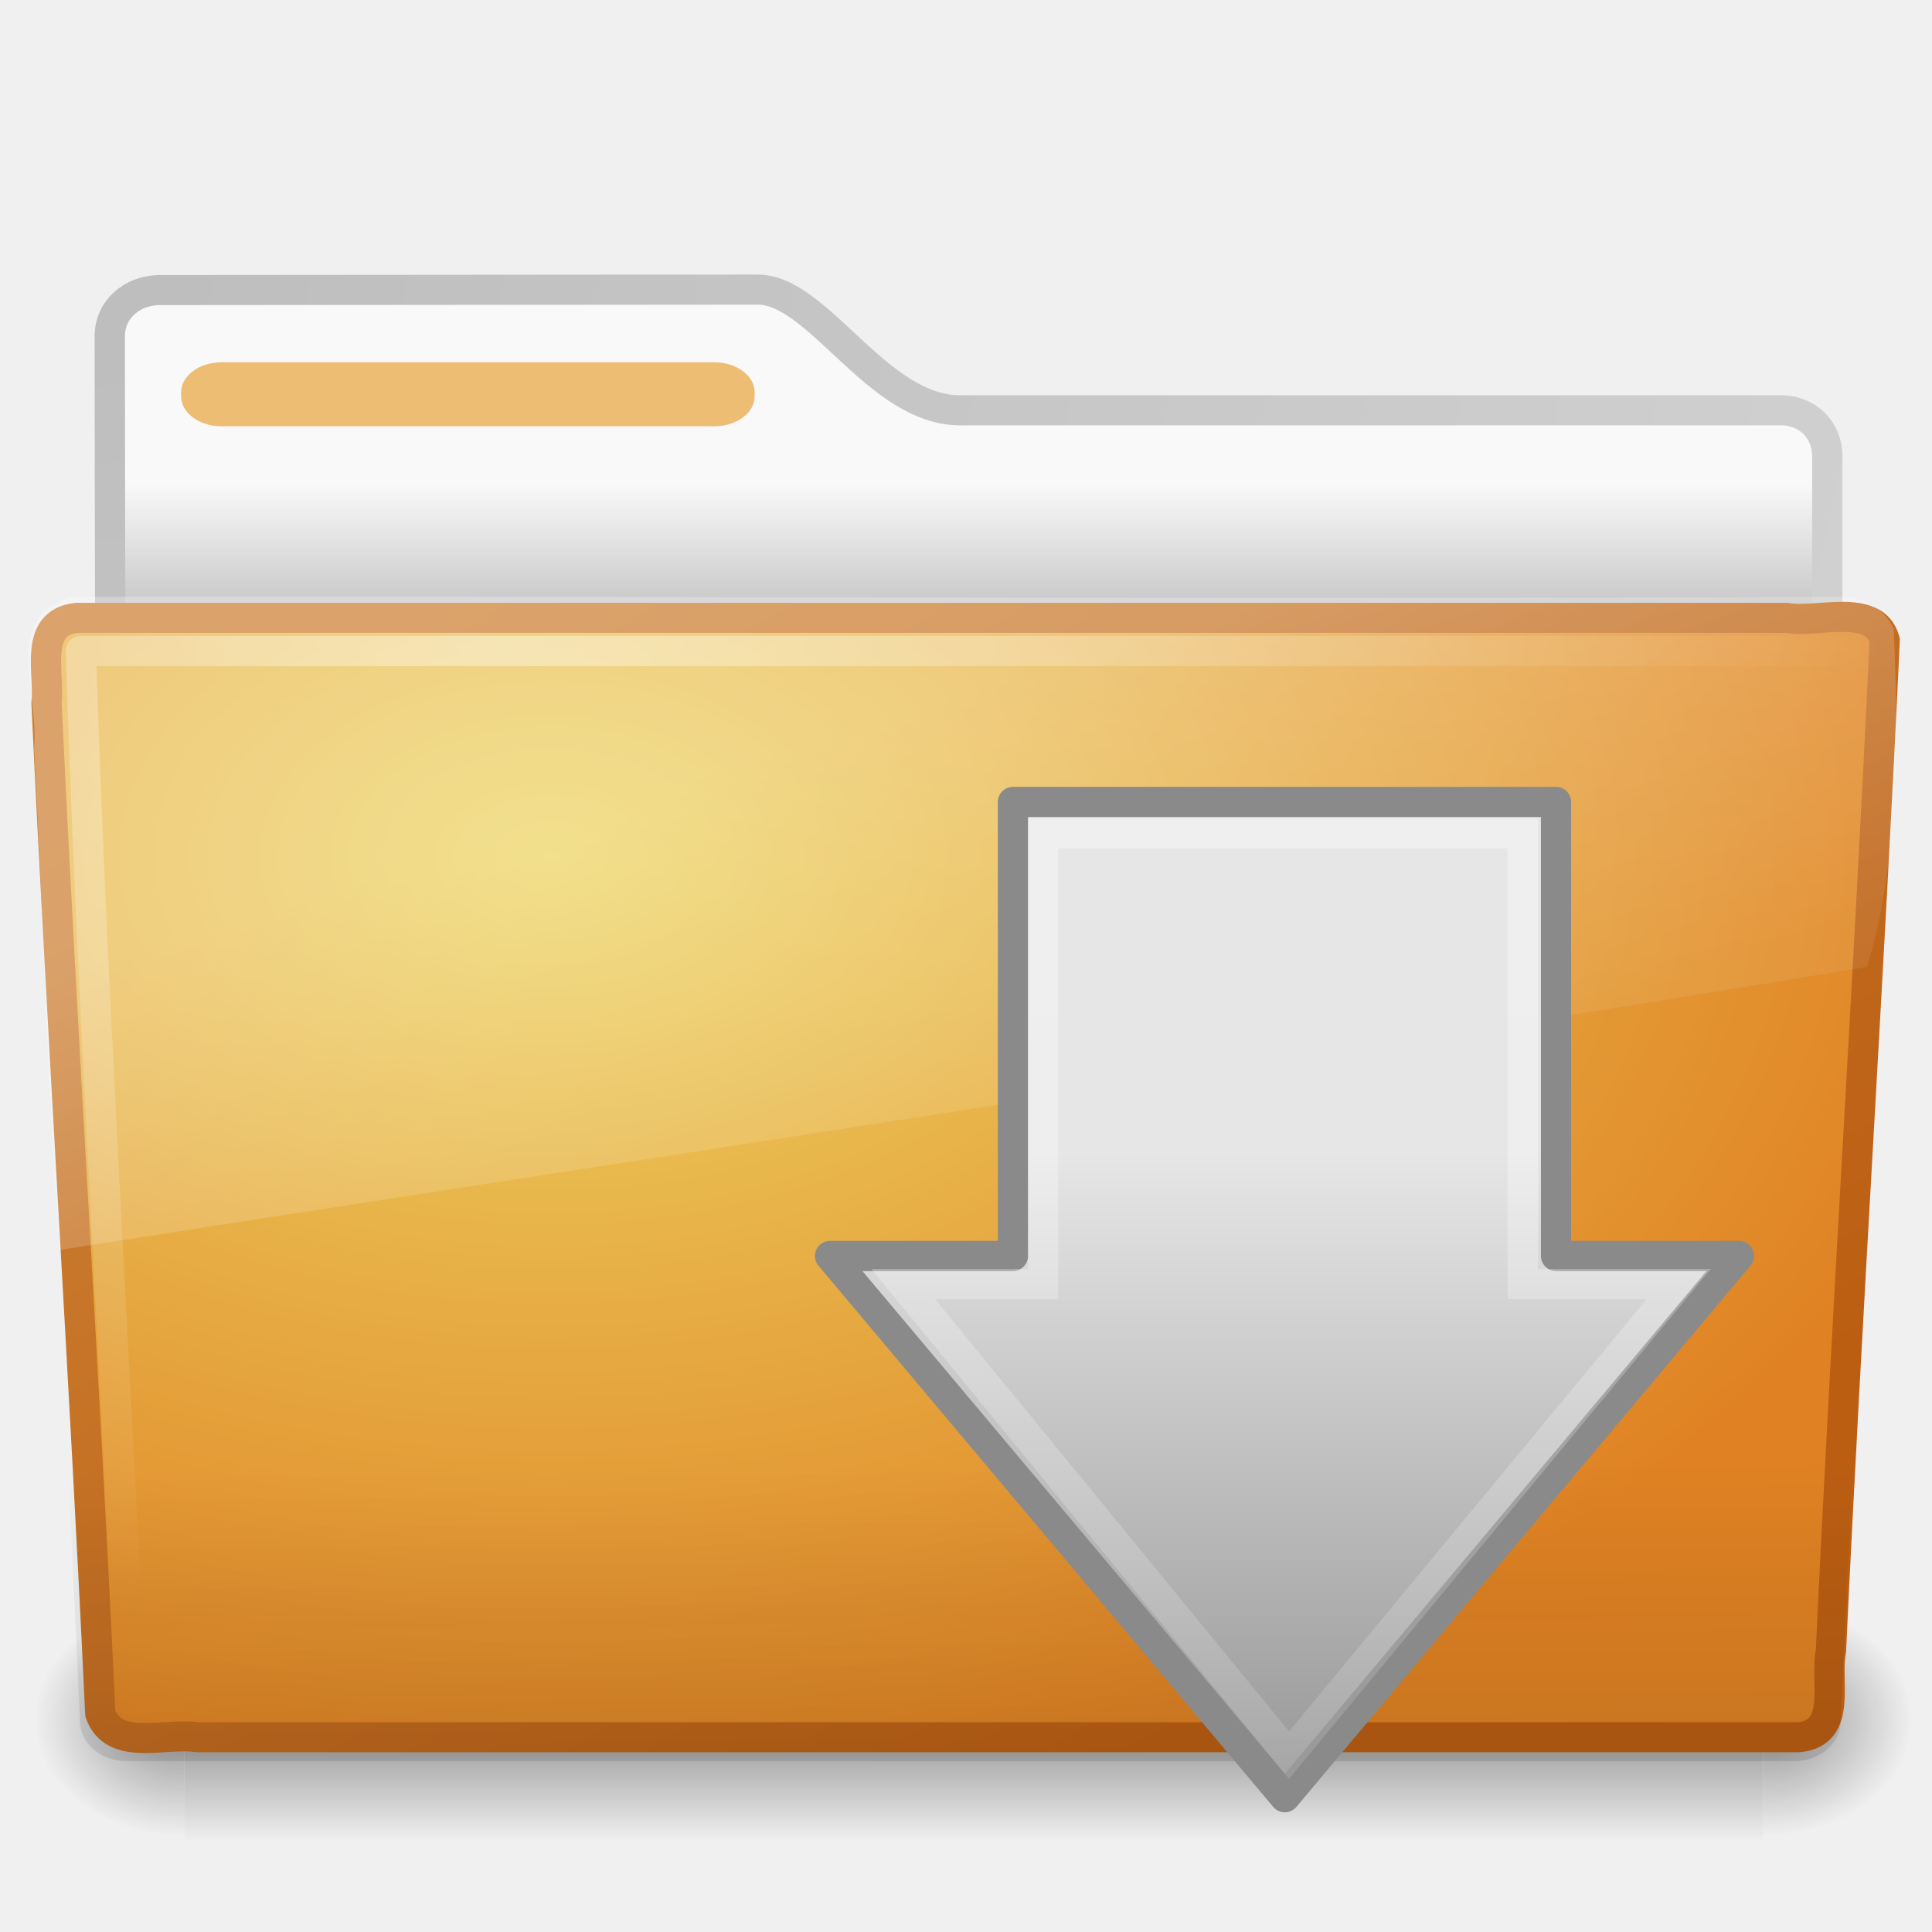
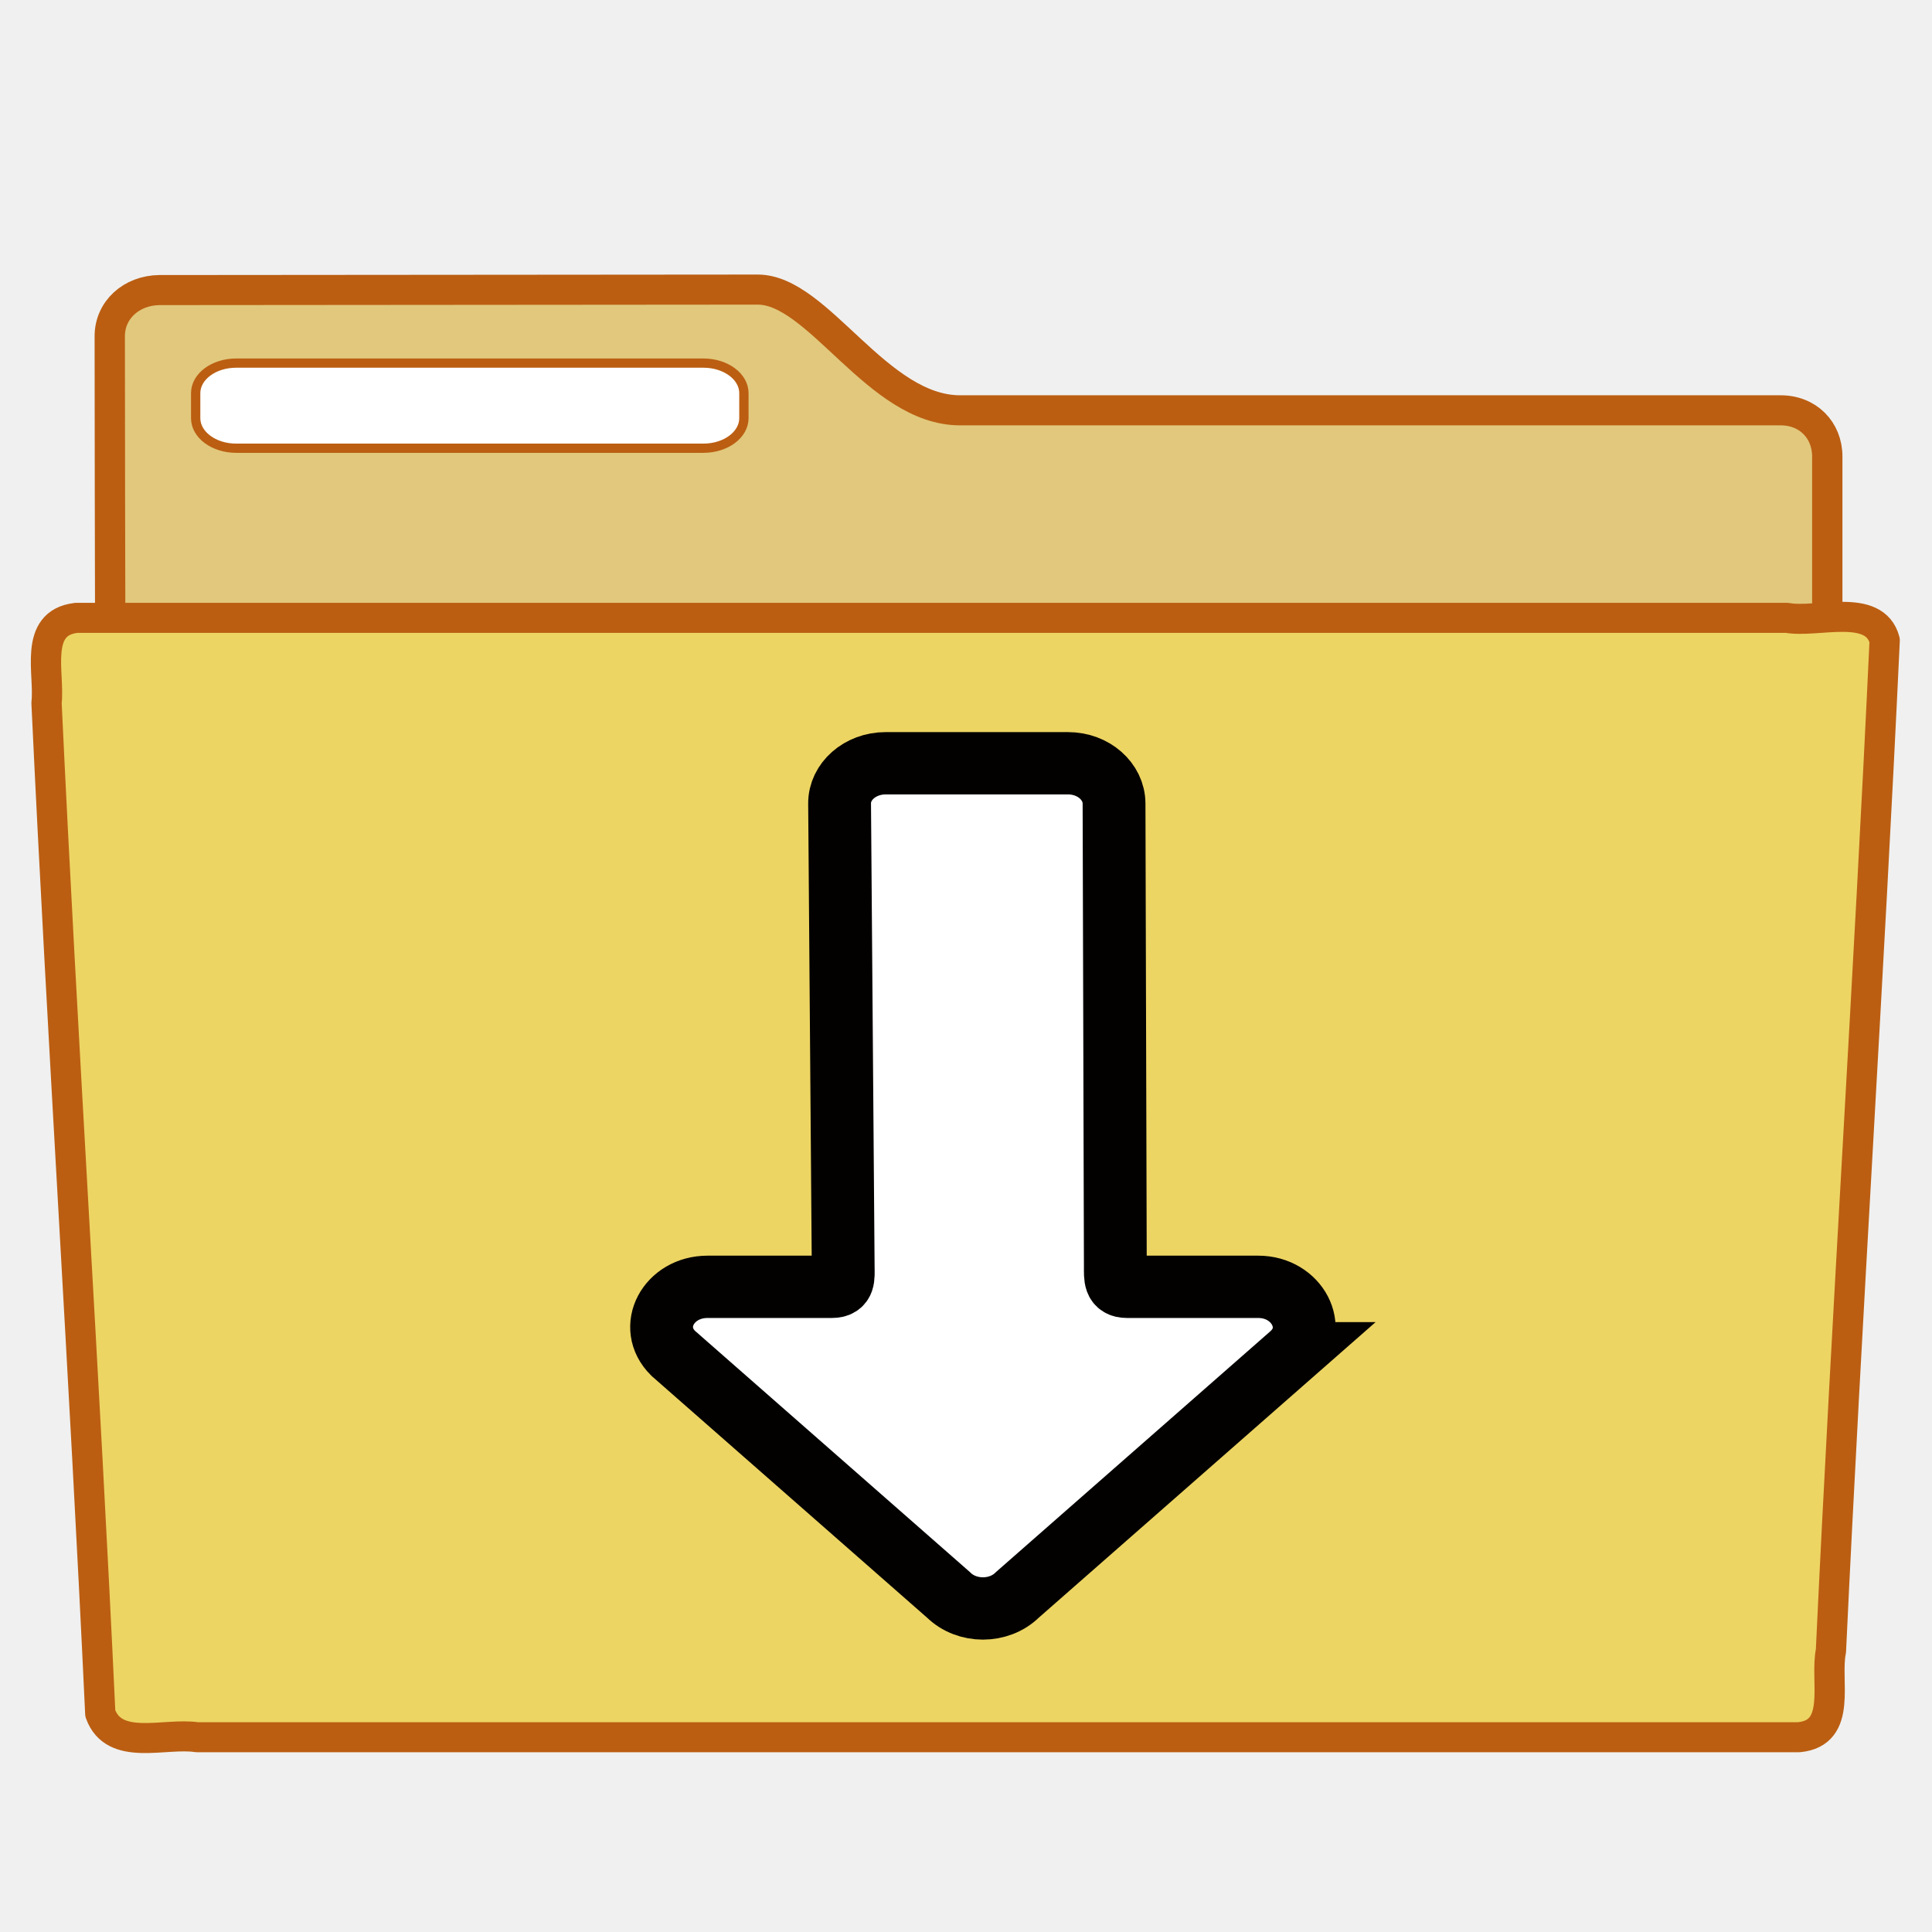
<svg xmlns="http://www.w3.org/2000/svg" xmlns:xlink="http://www.w3.org/1999/xlink" version="1.0" width="64" height="64" id="svg2696">
  <defs id="defs2698">
+     <linearGradient id="linearGradient7686">
+       <stop style="stop-color:#000000;stop-opacity:1;" offset="0" id="stop7684" />
+     </linearGradient>
    <linearGradient id="linearGradient3484">
      <stop id="stop3486" style="stop-color:#bdbdbd;stop-opacity:1" offset="0" />
      <stop id="stop3488" style="stop-color:#d0d0d0;stop-opacity:1" offset="1" />
    </linearGradient>
    <radialGradient cx="3" cy="5.017" r="21" fx="3" fy="5.017" id="radialGradient2788" xlink:href="#linearGradient3484" gradientUnits="userSpaceOnUse" gradientTransform="matrix(-1.274898e-8,1.714292,-2.159331,-1.4599595e-8,12.80936,3.608881)" />
    <linearGradient id="linearGradient6404">
      <stop id="stop6406" style="stop-color:#f9f9f9;stop-opacity:1" offset="0" />
      <stop id="stop6408" style="stop-color:#c9c9c9;stop-opacity:1" offset="1" />
    </linearGradient>
    <linearGradient x1="62.989" y1="13.183" x2="62.989" y2="16.19" id="linearGradient2786" xlink:href="#linearGradient6404" gradientUnits="userSpaceOnUse" gradientTransform="translate(-50.9409,0.7518797)" />
    <linearGradient id="linearGradient5060-820">
      <stop id="stop2681" style="stop-color:black;stop-opacity:1" offset="0" />
      <stop id="stop2683" style="stop-color:black;stop-opacity:0" offset="1" />
    </linearGradient>
    <radialGradient cx="605.714" cy="486.648" r="117.143" fx="605.714" fy="486.648" id="radialGradient7600-312" xlink:href="#linearGradient5060-820" gradientUnits="userSpaceOnUse" gradientTransform="matrix(-0.03212956,0,0,0.03705882,23.36322,25.41246)" />
    <linearGradient id="linearGradient5060-179">
      <stop id="stop2675" style="stop-color:black;stop-opacity:1" offset="0" />
      <stop id="stop2677" style="stop-color:black;stop-opacity:0" offset="1" />
    </linearGradient>
    <radialGradient cx="605.714" cy="486.648" r="117.143" fx="605.714" fy="486.648" id="radialGradient7598-526" xlink:href="#linearGradient5060-179" gradientUnits="userSpaceOnUse" gradientTransform="matrix(0.03212956,0,0,0.03705882,25.337,25.41246)" />
    <linearGradient id="linearGradient5048-585">
      <stop id="stop2667" style="stop-color:black;stop-opacity:0" offset="0" />
      <stop id="stop2669" style="stop-color:black;stop-opacity:1" offset="0.5" />
      <stop id="stop2671" style="stop-color:black;stop-opacity:0" offset="1" />
    </linearGradient>
    <linearGradient x1="302.857" y1="366.648" x2="302.857" y2="609.505" id="linearGradient7596-975" xlink:href="#linearGradient5048-585" gradientUnits="userSpaceOnUse" gradientTransform="matrix(0.08429052,0,0,0.03705882,-6.114863,25.41246)" />
    <linearGradient id="linearGradient3390-178-986-453">
      <stop id="stop3624" style="stop-color:#bb5e12;stop-opacity:1" offset="0" />
      <stop id="stop3626" style="stop-color:#cd8033;stop-opacity:1" offset="1" />
    </linearGradient>
    <linearGradient x1="82.453" y1="45.114" x2="65.34" y2="15.944" id="linearGradient2779" xlink:href="#linearGradient3390-178-986-453" gradientUnits="userSpaceOnUse" gradientTransform="matrix(1.000022,0,0,0.9973374,-53.76708,0.6817853)" />
    <linearGradient id="linearGradient7012-661-145-733-759-865-745-661-970-94">
      <stop id="stop3618" style="stop-color:#edd563;stop-opacity:1" offset="0" />
      <stop id="stop3620" style="stop-color:#e08223;stop-opacity:1" offset="1" />
    </linearGradient>
-     <radialGradient cx="63.969" cy="14.113" r="23.097" fx="63.969" fy="14.113" id="radialGradient2777" xlink:href="#linearGradient7012-661-145-733-759-865-745-661-970-94" gradientUnits="userSpaceOnUse" gradientTransform="matrix(1.564726,-9.4889677e-8,6.1773627e-8,1.013183,-86.21497,8.920102)" />
+     <radialGradient cx="70.646" cy="21.876" r="23.097" fx="70.646" fy="21.876" id="radialGradient2777" xlink:href="#linearGradient7012-661-145-733-759-865-745-661-970-94" gradientUnits="userSpaceOnUse" gradientTransform="matrix(1.564726,-9.4889677e-8,6.1773627e-8,1.013183,-86.21497,8.920102)" />
    <linearGradient id="linearGradient6129-963-697-142-998-580-273">
      <stop id="stop2661" style="stop-color:#0a0a0a;stop-opacity:0.498" offset="0" />
      <stop id="stop2663" style="stop-color:#0a0a0a;stop-opacity:0" offset="1" />
    </linearGradient>
    <linearGradient x1="22.935" y1="49.629" x2="22.809" y2="36.658" id="linearGradient2774" xlink:href="#linearGradient6129-963-697-142-998-580-273" gradientUnits="userSpaceOnUse" gradientTransform="matrix(1.144692,0,0,0.9977536,-3.466141,1.850722)" />
    <linearGradient id="linearGradient6087-437-184-795-110-662-495">
      <stop id="stop2693" style="stop-color:white;stop-opacity:0.4" offset="0" />
      <stop id="stop2695" style="stop-color:white;stop-opacity:0" offset="1" />
    </linearGradient>
    <radialGradient cx="7.265" cy="8.302" r="20.98" fx="7.265" fy="8.302" id="radialGradient2771" xlink:href="#linearGradient6087-437-184-795-110-662-495" gradientUnits="userSpaceOnUse" gradientTransform="matrix(0,1.207974,-1.627164,0,26.14829,8.868302)" />
    <linearGradient id="linearGradient8265-821-176-38-919-66-249">
      <stop id="stop2687" style="stop-color:white;stop-opacity:0.275" offset="0" />
      <stop id="stop2689" style="stop-color:white;stop-opacity:0.078" offset="1" />
    </linearGradient>
-     <linearGradient x1="11.566" y1="22.292" x2="15.215" y2="33.955" id="linearGradient2768" xlink:href="#linearGradient8265-821-176-38-919-66-249" gradientUnits="userSpaceOnUse" gradientTransform="translate(0,0.7518797)" />
-     <linearGradient x1="13.472" y1="25.411" x2="57.726" y2="25.411" id="linearGradient2483" xlink:href="#linearGradient4222-922-657-993" gradientUnits="userSpaceOnUse" gradientTransform="matrix(0,0.9480445,-0.8964417,0,66.80136,19.321)" />
-     <linearGradient id="linearGradient4222-922-657-993">
-       <stop id="stop2926" style="stop-color:white;stop-opacity:1" offset="0" />
-       <stop id="stop2928" style="stop-color:white;stop-opacity:0" offset="1" />
+     <linearGradient x1="11.566" y1="22.292" x2="15.215" y2="33.955" id="linearGradient2768" xlink:href="#linearGradient8265-821-176-38-919-66-249" gradientUnits="userSpaceOnUse" gradientTransform="translate(0,0.9022712)" />
+     <radialGradient cx="14.363" cy="34.786" r="8.795" fx="14.363" fy="34.786" id="radialGradient3041" xlink:href="#linearGradient7822" gradientUnits="userSpaceOnUse" gradientTransform="matrix(1,0,0,0.6884422,0,10.83783)" />
+     <linearGradient id="linearGradient7822">
+       <stop id="stop7824" style="stop-color:black;stop-opacity:1" offset="0" />
+       <stop id="stop7826" style="stop-color:black;stop-opacity:0" offset="1" />
    </linearGradient>
-     <linearGradient id="linearGradient2264-108-719-42-524">
-       <stop id="stop2530" style="stop-color:#e6e6e6;stop-opacity:1" offset="0" />
-       <stop id="stop2532" style="stop-color:#929292;stop-opacity:1" offset="1" />
+     <linearGradient x1="-7.975" y1="25.357" x2="-11.006" y2="-6.568" id="linearGradient3043" xlink:href="#linearGradient6991" gradientUnits="userSpaceOnUse" gradientTransform="matrix(1.1875,0,0,1.2,-17.28125,21.9)" />
+     <linearGradient id="linearGradient6991">
+       <stop id="stop6993" style="stop-color:#d3d7cf;stop-opacity:1" offset="0" />
+       <stop id="stop6995" style="stop-color:white;stop-opacity:1" offset="1" />
    </linearGradient>
-     <linearGradient x1="28.315" y1="20.71" x2="0.816" y2="20.71" id="linearGradient2903" xlink:href="#linearGradient2264-108-719-42-524" gradientUnits="userSpaceOnUse" gradientTransform="matrix(0,-0.8174161,-0.7765089,0,61.75124,61.33197)" />
+     <linearGradient x1="-7.852" y1="3.755" x2="-5.51" y2="18.938" id="linearGradient3045" xlink:href="#linearGradient7438" gradientUnits="userSpaceOnUse" gradientTransform="matrix(-1.238355,0,0,1.26711,16.95124,21.36283)" />
+     <linearGradient id="linearGradient7438">
+       <stop id="stop7440" style="stop-color:white;stop-opacity:1" offset="0" />
+       <stop id="stop7442" style="stop-color:white;stop-opacity:0" offset="1" />
+     </linearGradient>
+     <linearGradient x1="1.626" y1="55.219" x2="0.822" y2="54.416" id="linearGradient3047" xlink:href="#linearGradient7263" gradientUnits="userSpaceOnUse" gradientTransform="matrix(1.051179,0,0,1,0.1121129,0)" />
+     <linearGradient id="linearGradient7263">
+       <stop id="stop7265" style="stop-color:#adb0a8;stop-opacity:1" offset="0" />
+       <stop id="stop7267" style="stop-color:white;stop-opacity:1" offset="1" />
+     </linearGradient>
+     <linearGradient x1="-4.221" y1="59.879" x2="-4.221" y2="54.708" id="linearGradient3049" xlink:href="#linearGradient7269" gradientUnits="userSpaceOnUse" gradientTransform="matrix(0.9642856,0,0,0.9722222,-0.2500008,1.694444)" />
+     <linearGradient id="linearGradient7269">
+       <stop id="stop7271" style="stop-color:white;stop-opacity:1" offset="0" />
+       <stop id="stop7273" style="stop-color:#d3d7cf;stop-opacity:1" offset="1" />
+     </linearGradient>
+     <linearGradient x1="-1.989" y1="51.138" x2="-3.359" y2="54" id="linearGradient3051" xlink:href="#linearGradient7257" gradientUnits="userSpaceOnUse" gradientTransform="matrix(-0.5248057,0,0,0.5248057,-21.86116,10.00036)" />
+     <linearGradient id="linearGradient7257">
+       <stop id="stop7259" style="stop-color:black;stop-opacity:1" offset="0" />
+       <stop id="stop7261" style="stop-color:black;stop-opacity:0" offset="1" />
+     </linearGradient>
+     <linearGradient x1="-4.685" y1="52.64" x2="0.884" y2="50.563" id="linearGradient3053" xlink:href="#linearGradient7237" gradientUnits="userSpaceOnUse" gradientTransform="matrix(-0.5248057,0,0,0.5248057,-21.86116,10.00036)" />
+     <linearGradient id="linearGradient7237">
+       <stop id="stop7239" style="stop-color:#eeeeec;stop-opacity:1" offset="0" />
+       <stop id="stop7241" style="stop-color:#babdb6;stop-opacity:1" offset="1" />
+     </linearGradient>
+     <linearGradient x1="-5.082" y1="50.519" x2="0.265" y2="49.458" id="linearGradient3055" xlink:href="#linearGradient7245" gradientUnits="userSpaceOnUse" gradientTransform="matrix(-0.5248057,0,0,0.5248057,-21.86116,10.00036)" />
+     <linearGradient id="linearGradient7245">
+       <stop id="stop7247" style="stop-color:#eeeeec;stop-opacity:1" offset="0" />
+       <stop id="stop7249" style="stop-color:white;stop-opacity:1" offset="1" />
+     </linearGradient>
+     <linearGradient x1="-5.969" y1="52.875" x2="-5.969" y2="51.812" id="linearGradient3057" xlink:href="#linearGradient7186" gradientUnits="userSpaceOnUse" gradientTransform="matrix(-0.5248057,0,0,0.5248057,-21.86116,10.00036)" />
+     <linearGradient id="linearGradient7186">
+       <stop id="stop7188" style="stop-color:#888a85;stop-opacity:1" offset="0" />
+       <stop id="stop7190" style="stop-color:white;stop-opacity:1" offset="1" />
+     </linearGradient>
+     <linearGradient x1="-3.536" y1="55.867" x2="-3.536" y2="59.445" id="linearGradient3059" xlink:href="#linearGradient7277" gradientUnits="userSpaceOnUse" gradientTransform="matrix(-0.5248057,0,0,0.5398003,-21.86116,9.400569)" />
+     <linearGradient id="linearGradient7277">
+       <stop id="stop7279" style="stop-color:#555753;stop-opacity:1" offset="0" />
+       <stop id="stop7281" style="stop-color:#d3d7cf;stop-opacity:1" offset="1" />
+     </linearGradient>
+     <linearGradient x1="32.812" y1="21" x2="32.812" y2="26.205" id="linearGradient3061" xlink:href="#linearGradient7340" gradientUnits="userSpaceOnUse" gradientTransform="matrix(-0.6040217,0,0,0.6034002,42.82499,17.57294)" />
+     <linearGradient id="linearGradient7340">
+       <stop id="stop7342" style="stop-color:#2e3436;stop-opacity:1" offset="0" />
+       <stop id="stop7344" style="stop-color:#555753;stop-opacity:1" offset="1" />
+     </linearGradient>
+     <linearGradient x1="28.875" y1="29" x2="29" y2="16" id="linearGradient3063" xlink:href="#linearGradient7430" gradientUnits="userSpaceOnUse" gradientTransform="matrix(-0.5248057,0,0,0.5248057,39.67545,19.37908)" />
+     <linearGradient id="linearGradient7430">
+       <stop id="stop7432" style="stop-color:white;stop-opacity:1" offset="0" />
+       <stop id="stop7434" style="stop-color:white;stop-opacity:0" offset="1" />
+     </linearGradient>
+     <linearGradient x1="30.312" y1="27.313" x2="30.312" y2="24.688" id="linearGradient3073" xlink:href="#linearGradient7422" gradientUnits="userSpaceOnUse" />
+     <linearGradient id="linearGradient7422">
+       <stop id="stop7424" style="stop-color:#edd400;stop-opacity:1" offset="0" />
+       <stop id="stop7426" style="stop-color:#edd400;stop-opacity:0" offset="1" />
+     </linearGradient>
+     <linearGradient x1="30.312" y1="27.313" x2="30.312" y2="24.688" id="linearGradient3065" xlink:href="#linearGradient7422" gradientUnits="userSpaceOnUse" gradientTransform="translate(-0.4180019,0.6976123)" />
+     <linearGradient x1="30.312" y1="27.313" x2="30.312" y2="24.688" id="linearGradient3067" xlink:href="#linearGradient7422" gradientUnits="userSpaceOnUse" gradientTransform="translate(0,0.6976123)" />
+     <linearGradient x1="30.312" y1="27.313" x2="30.312" y2="24.688" id="linearGradient3069" xlink:href="#linearGradient7422" gradientUnits="userSpaceOnUse" gradientTransform="translate(0,0.6976123)" />
+     <linearGradient x1="30.312" y1="27.313" x2="30.312" y2="24.688" id="linearGradient3071" xlink:href="#linearGradient7422" gradientUnits="userSpaceOnUse" gradientTransform="translate(0.4182841,0.6976123)" />
+     <linearGradient x1="37.625" y1="40.312" x2="38.875" y2="45.062" id="linearGradient3075" xlink:href="#linearGradient7652-827" gradientUnits="userSpaceOnUse" gradientTransform="matrix(-0.5248057,0,0,0.5248057,-13.46427,22.59569)" />
+     <linearGradient id="linearGradient7652-827">
+       <stop id="stop3225" style="stop-color:#dbdbdb;stop-opacity:1" offset="0" />
+       <stop id="stop3227" style="stop-color:#a0a0a0;stop-opacity:0" offset="1" />
+     </linearGradient>
+     <linearGradient x1="38.75" y1="40.625" x2="40.125" y2="46.562" id="linearGradient3077" xlink:href="#linearGradient7576-259" gradientUnits="userSpaceOnUse" gradientTransform="matrix(-0.5248057,0,0,0.5248057,-13.46427,22.59569)" />
+     <linearGradient id="linearGradient7576-259">
+       <stop id="stop3231" style="stop-color:#787878;stop-opacity:1" offset="0" />
+       <stop id="stop3233" style="stop-color:#6c6c6c;stop-opacity:0" offset="1" />
+     </linearGradient>
+     <linearGradient x1="41.188" y1="38.312" x2="42.124" y2="42.938" id="linearGradient3079" xlink:href="#linearGradient7660" gradientUnits="userSpaceOnUse" gradientTransform="matrix(-0.5248057,0,0,0.5248057,-13.46427,22.59569)" />
+     <linearGradient id="linearGradient7660">
+       <stop id="stop7662" style="stop-color:white;stop-opacity:1" offset="0" />
+       <stop id="stop7664" style="stop-color:white;stop-opacity:0" offset="1" />
+     </linearGradient>
+     <linearGradient x1="-4.11" y1="58.808" x2="-4.11" y2="55" id="linearGradient3081" xlink:href="#linearGradient7269" gradientUnits="userSpaceOnUse" gradientTransform="matrix(-0.5904064,0,0,0.6122733,-21.79556,4.68123)" />
+     <linearGradient id="linearGradient7812">
+       <stop id="stop7814" style="stop-color:black;stop-opacity:1" offset="0" />
+       <stop id="stop7816" style="stop-color:black;stop-opacity:0" offset="1" />
+     </linearGradient>
+     <linearGradient x1="-6.406" y1="32.438" x2="-7.781" y2="34.562" id="linearGradient3115" xlink:href="#linearGradient7812" gradientUnits="userSpaceOnUse" gradientTransform="matrix(-0.5248057,0,0,0.5248057,-23.96038,22.59569)" />
  </defs>
-   <g transform="matrix(1.340771,0,0,1.33,-0.3733138,-2.510002)" id="layer1">
-     <path d="m 4.217,9.112 c -0.69,0.008 -1.227,0.493 -1.227,1.15 0,5.514 0.032,9.74 0,14.75 1.435,0 42.435,-3.711 42.435,-5.303 l 0,-6.452 c 0,-0.658 -0.48,-1.158 -1.17,-1.15 l -20.256,0 c -2.047,0 -3.499,-3.007 -5,-3.007 L 4.217,9.112 z" id="path3468" style="fill:url(#linearGradient2786);fill-opacity:1;stroke:url(#radialGradient2788);stroke-width:0.749;stroke-linecap:round;stroke-linejoin:round;stroke-miterlimit:4;stroke-opacity:1;stroke-dasharray:none;display:inline" />
-     <g transform="matrix(0.9583333,0,0,0.6666667,1.000001,15.75188)" id="g7591" style="opacity:0.4">
-       <rect width="40.7" height="9" x="4" y="39" id="rect4173" style="fill:url(#linearGradient7596-975);fill-opacity:1;fill-rule:nonzero;stroke:none;stroke-width:1;marker:none;visibility:visible;display:inline;overflow:visible" />
-       <path d="m 44.7,39 c 0,0 0,9 0,9 1.655,0.017 4,-2.016 4,-4.5 0,-2.484 -1.846,-4.499 -4,-4.499 z" id="path5058" style="fill:url(#radialGradient7598-526);fill-opacity:1;fill-rule:nonzero;stroke:none;stroke-width:1;marker:none;visibility:visible;display:inline;overflow:visible" />
-       <path d="m 4,39 c 0,0 0,9 0,9 C 2.345,48.017 0,45.983 0,43.499 0,41.015 1.846,39 4,39 z" id="path5018" style="fill:url(#radialGradient7600-312);fill-opacity:1;fill-rule:nonzero;stroke:none;stroke-width:1;marker:none;visibility:visible;display:inline;overflow:visible" />
-     </g>
-     <path d="m 2.162,17.277 c -1.073,0.123 -0.649,1.398 -0.734,2.115 0.393,8.448 0.938,16.725 1.328,25.172 0.342,0.963 1.594,0.47 2.388,0.592 13.194,0 26.388,0 39.581,0 1.089,-0.106 0.636,-1.404 0.79,-2.147 0.393,-8.448 0.938,-16.725 1.328,-25.172 -0.251,-0.952 -1.669,-0.423 -2.413,-0.561 -14.09,0 -28.179,0 -42.269,0 z" id="path3388" style="fill:url(#radialGradient2777);fill-opacity:1;stroke:url(#linearGradient2779);stroke-width:0.748;stroke-linecap:round;stroke-linejoin:round;stroke-miterlimit:4;stroke-opacity:1;stroke-dasharray:none;stroke-dashoffset:0" />
-     <path d="m 2.058,16.817 43.896,4.03e-4 c 0.634,0 1.045,0.445 1.045,0.997 l -1.244,26.939 c 0,0.553 -0.511,0.998 -1.145,0.998 l -41.209,0 c -0.634,0 -1.145,-0.445 -1.145,-0.998 L 1.013,17.815 c 0,-0.553 0.411,-0.998 1.045,-0.998 z" id="path6127" style="opacity:0.4;fill:url(#linearGradient2774);fill-opacity:1;stroke:none" />
-     <path d="m 46.277,18.102 c -13.531,0 -30.469,0 -44,0 0.239,7.846 0.771,16.354 1.156,24.531" id="path2435" style="fill:none;stroke:url(#radialGradient2771);stroke-width:0.749;stroke-linecap:round;stroke-linejoin:round;stroke-miterlimit:4;stroke-opacity:1;stroke-dasharray:none" />
-     <path d="m 45.75,16.752 c -14.55,0.073 -29.105,-0.021 -43.656,0 -1.807,0.411 -0.834,2.467 -0.972,3.772 0.222,4.163 0.323,8.345 0.62,12.497 C 16.742,30.657 31.668,28.413 46.406,25.971 47.187,23.384 47.194,20.3 47.064,17.541 46.834,17.037 46.277,16.741 45.75,16.752 z" id="path3455" style="fill:url(#linearGradient2768);fill-opacity:1;stroke:none" />
-     <rect width="14.171" height="1.595" rx="1" ry="0.749" x="4.753" y="10.91" id="rect3562" style="fill:#edbd74;fill-opacity:1;fill-rule:nonzero;stroke:none;stroke-width:1;marker:none;visibility:visible;display:block;overflow:visible;enable-background:accumulate" />
+   <g transform="matrix(1.340771,0,0,1.33,-0.3733138,-2.510002)" id="layer1" style="display:inline">
+     <path d="m 4.217,9.112 c -0.69,0.008 -1.227,0.493 -1.227,1.15 0,5.514 0.032,9.74 0,14.75 1.435,0 42.435,-3.711 42.435,-5.303 v -6.452 c 0,-0.658 -0.48,-1.158 -1.17,-1.15 H 24 c -2.047,0 -3.499,-3.007 -5,-3.007 z" id="path3468" style="display:inline;fill:#e1c87c;fill-opacity:1;stroke:#bb5e12;stroke-width:0.749;stroke-linecap:round;stroke-linejoin:round;stroke-miterlimit:4;stroke-dasharray:none;stroke-opacity:1" />
+     <path d="m 2.162,17.277 c -1.073,0.123 -0.649,1.398 -0.734,2.115 0.393,8.448 0.938,16.725 1.328,25.172 0.342,0.963 1.594,0.47 2.388,0.592 13.194,0 26.388,0 39.581,0 1.089,-0.106 0.636,-1.404 0.79,-2.147 0.393,-8.448 0.938,-16.725 1.328,-25.172 -0.251,-0.952 -1.669,-0.423 -2.413,-0.561 -14.09,0 -28.179,0 -42.269,0 z" id="path3388" style="display:inline;fill:#edd563;fill-opacity:1;stroke:#bb5e12;stroke-width:0.748;stroke-linecap:round;stroke-linejoin:round;stroke-miterlimit:4;stroke-dasharray:none;stroke-dashoffset:0;stroke-opacity:1" />
+     <rect width="13.545" height="2.12" rx="1" ry="0.749" x="5.113" y="10.931" id="rect3562" style="display:inline;overflow:visible;visibility:visible;fill:#ffffff;fill-opacity:1;fill-rule:nonzero;stroke:#bb5e12;stroke-width:0.23;stroke-dasharray:none;stroke-opacity:1;marker:none;enable-background:accumulate" />
+     <path d="m 32.217,35.593 -6.803,6.018 c -0.454,0.451 -1.247,0.451 -1.701,0 L 16.91,35.593 c -0.652,-0.652 -0.113,-1.655 0.85,-1.655 h 3.071 c 0.312,0 0.282,-0.226 0.28,-0.502 l -0.089,-11.535 c -0.004,-0.552 0.51,-1.003 1.134,-1.003 h 4.513 c 0.624,0 1.132,0.451 1.134,1.003 l 0.032,11.535 c 7.76e-4,0.276 -0.022,0.502 0.29,0.502 h 3.24 c 0.964,0 1.502,1.028 0.85,1.655 z" fill="#fafafa" id="path555" style="fill:#ffffff;stroke:#030100;stroke-width:1.552;stroke-dasharray:none;stroke-opacity:1" />
  </g>
-   <path d="m 57.604,41.605 -15.043,17.93 -15.066,-17.93 6.06,0 0,-15.039 17.99,0 0,15.039 6.059,0 z" id="path3288" style="fill:url(#linearGradient2903);fill-opacity:1;fill-rule:nonzero;stroke:#8a8a8a;stroke-width:1;stroke-linecap:round;stroke-linejoin:round;stroke-miterlimit:4;stroke-opacity:1;stroke-dasharray:none;stroke-dashoffset:0;marker:none;visibility:visible;display:inline;overflow:visible" />
-   <path d="M 55.609,42.535 42.7,58.143 29.918,42.535 l 4.638,0 0,-14.93 15.888,0 0,14.93 5.165,0 z" id="path3290" style="opacity:0.354;fill:none;stroke:url(#linearGradient2483);stroke-width:1;stroke-linecap:butt;stroke-linejoin:miter;stroke-miterlimit:4;stroke-opacity:1;stroke-dasharray:none;stroke-dashoffset:0;marker:none;visibility:visible;display:inline;overflow:visible" />
</svg>
